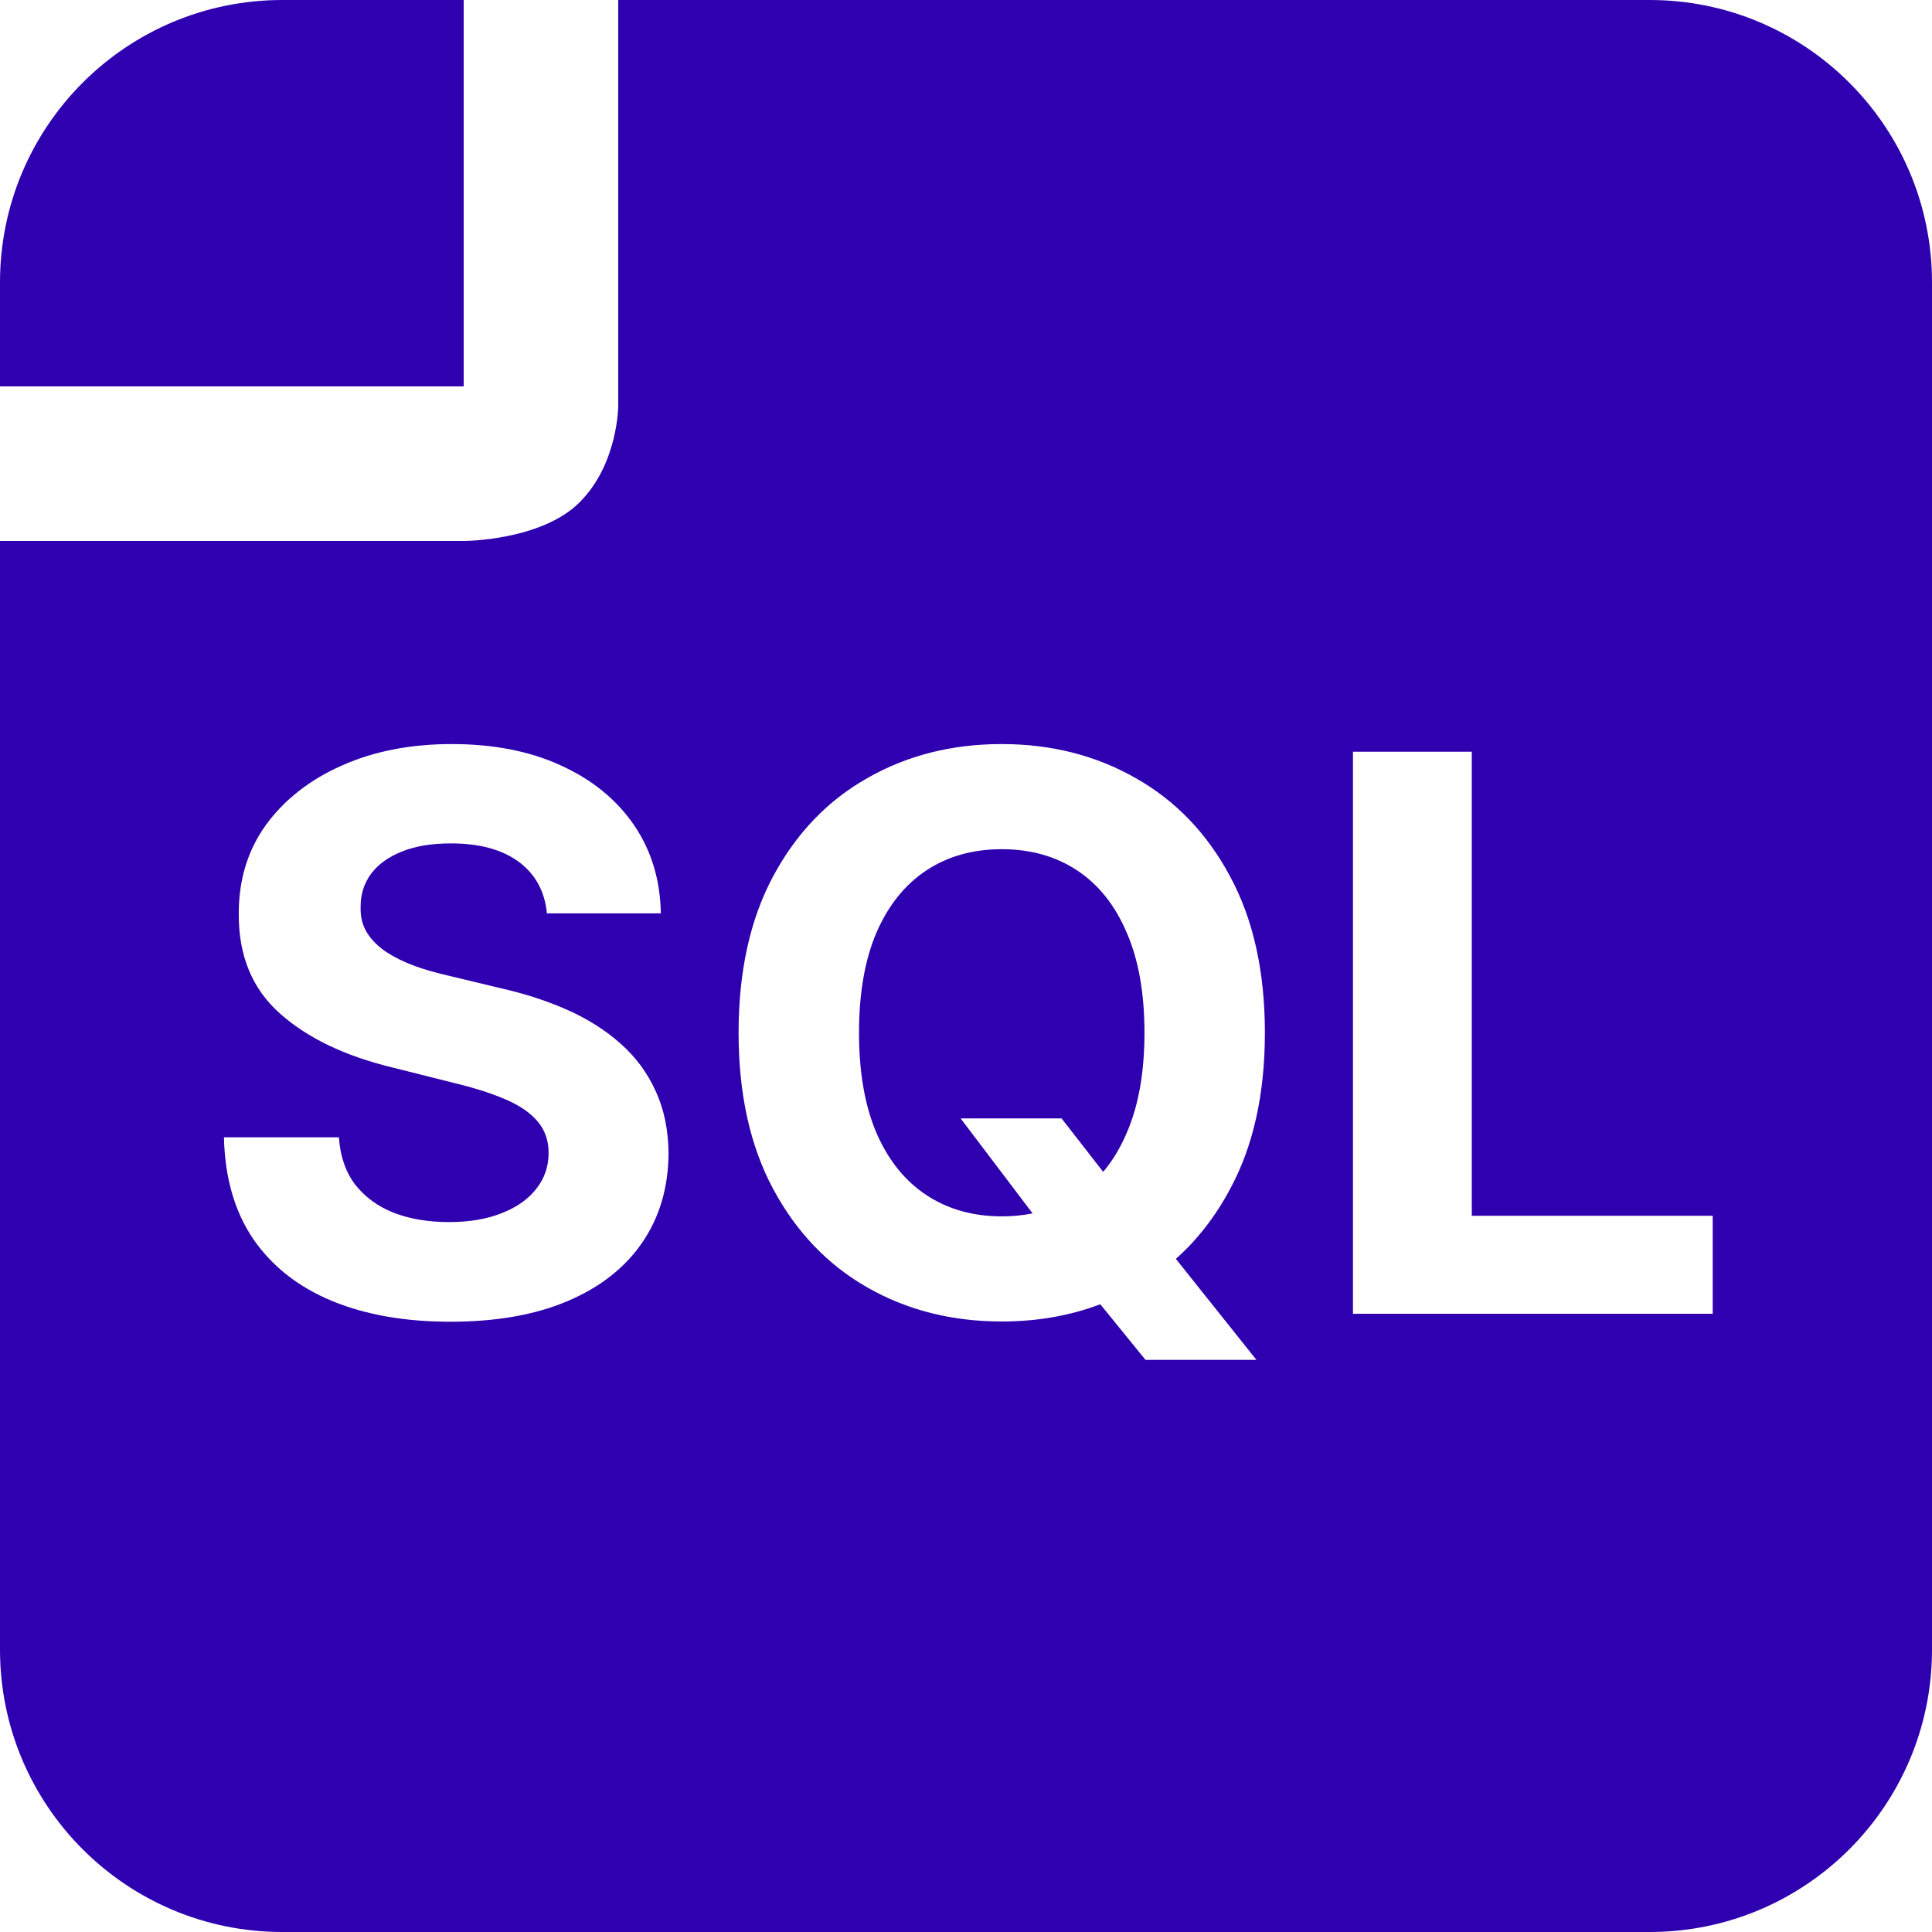
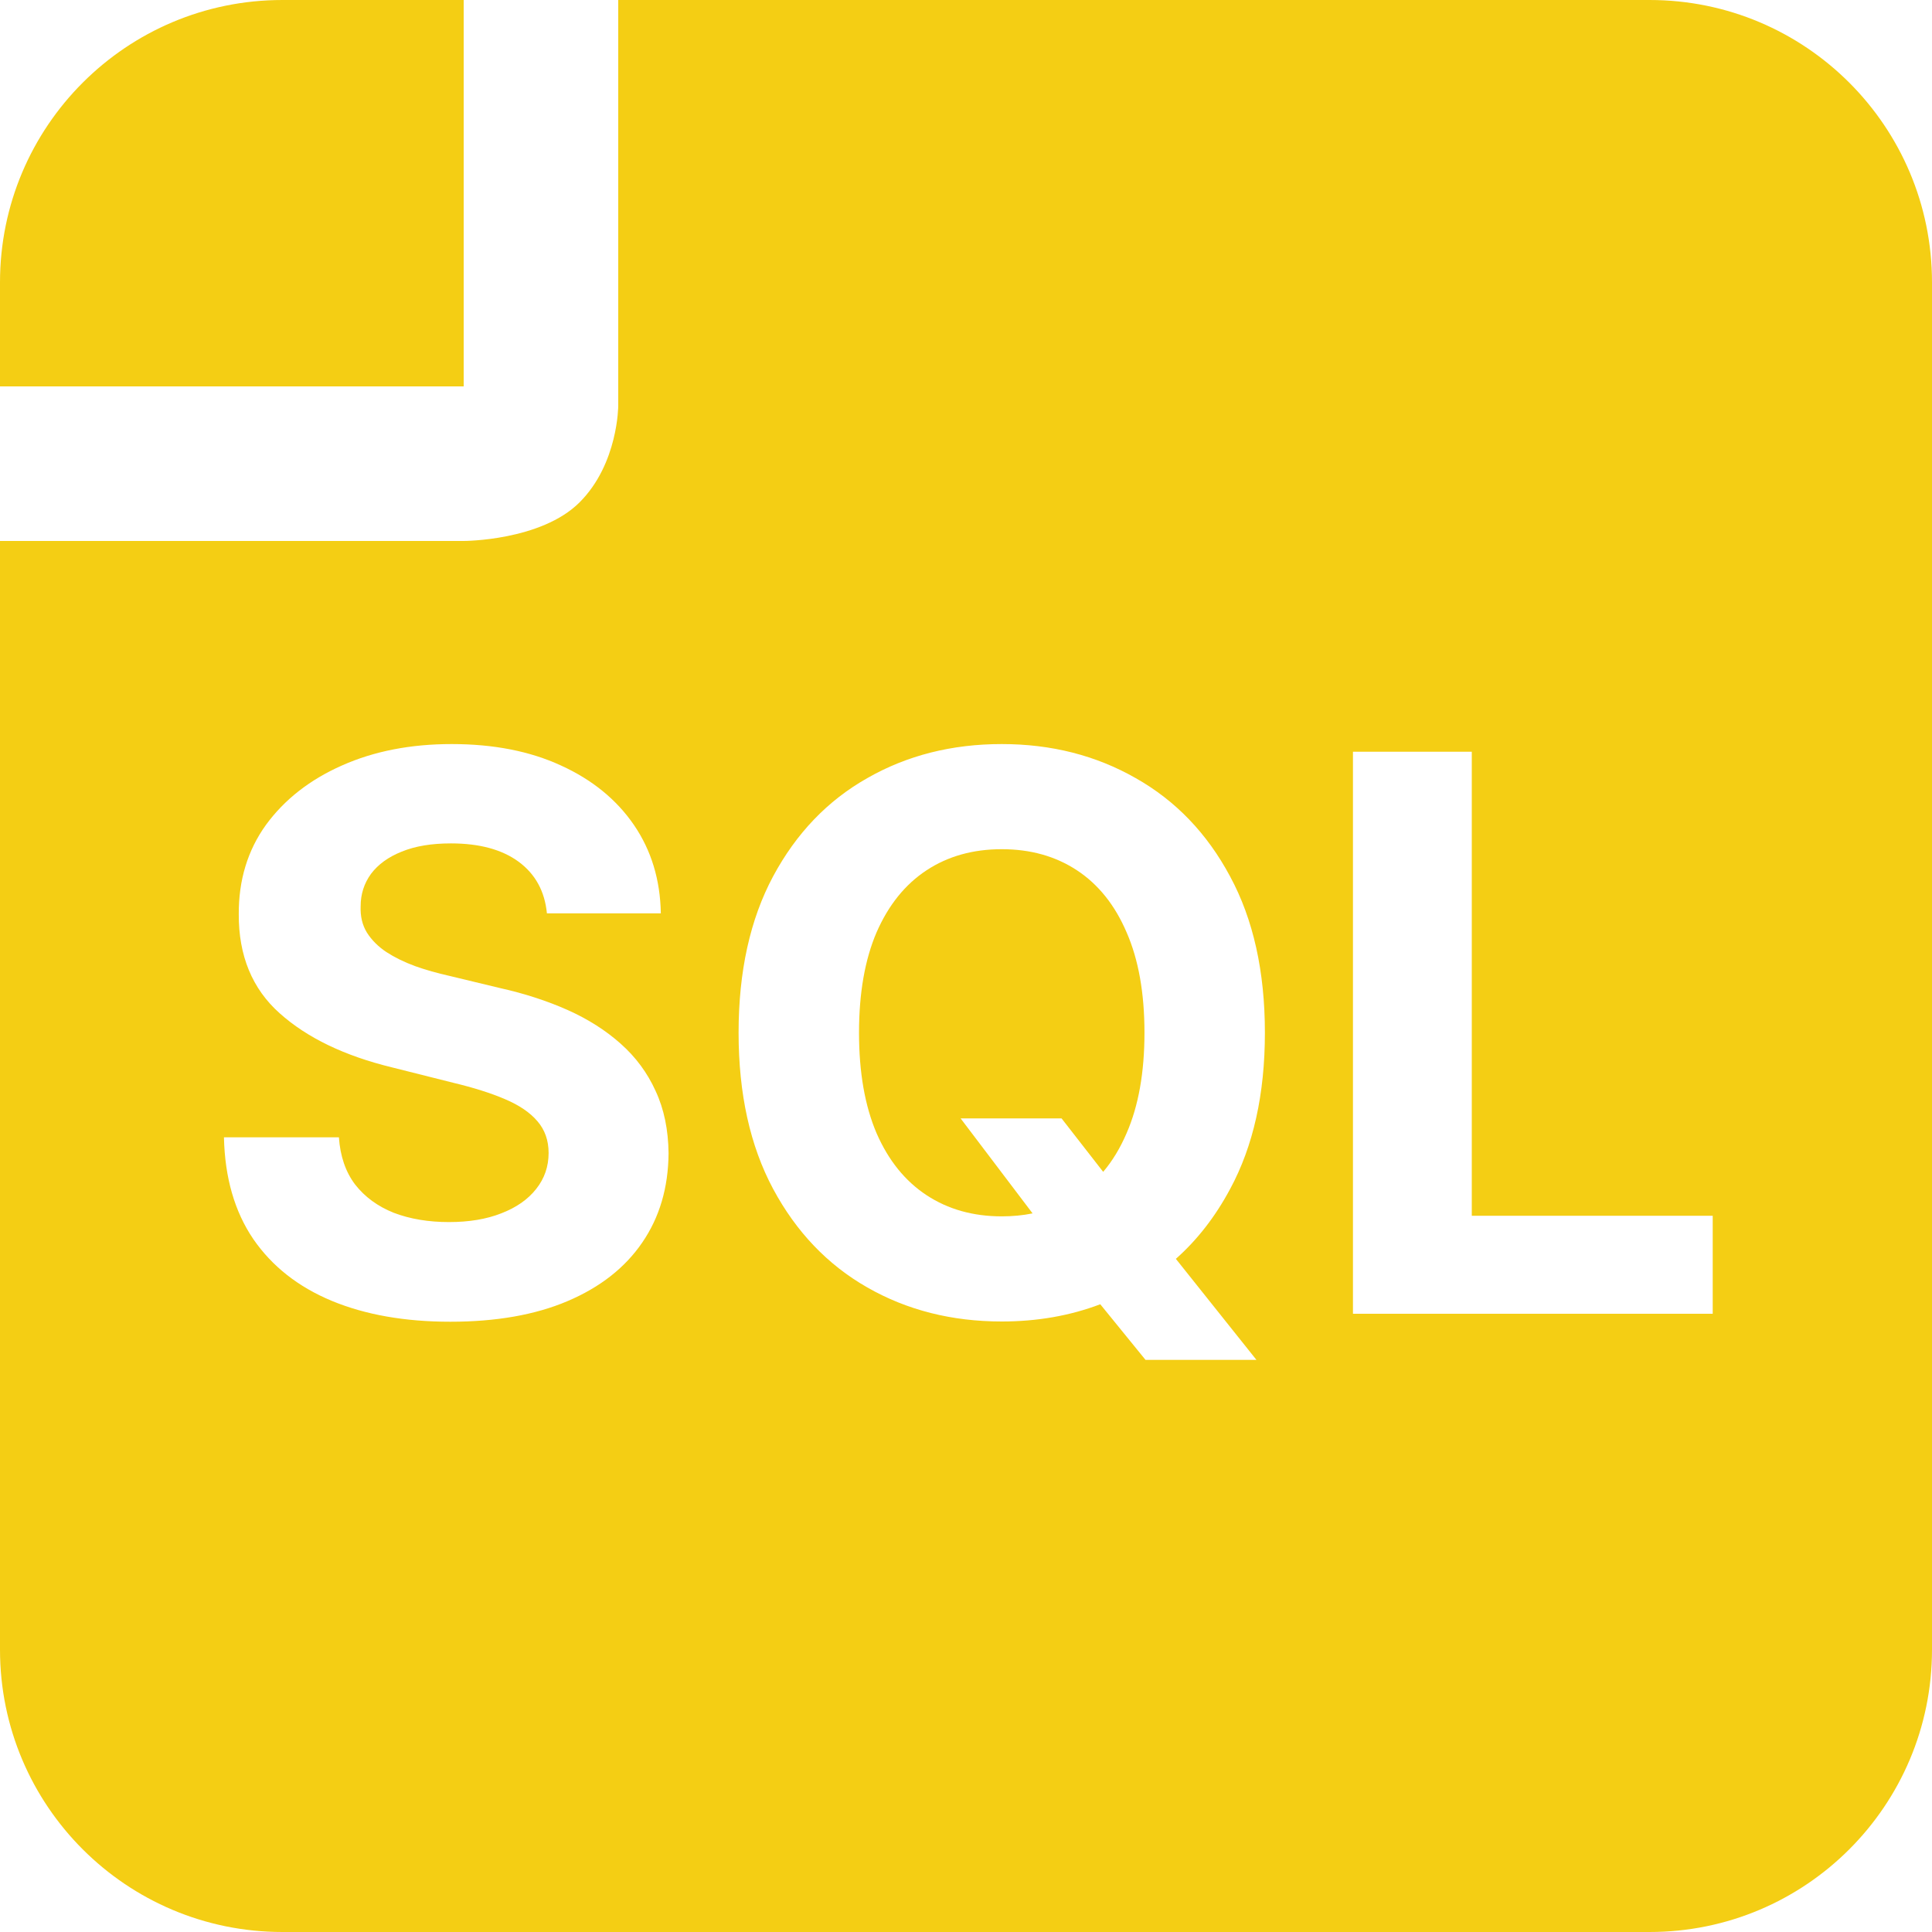
<svg xmlns="http://www.w3.org/2000/svg" width="24" height="24" viewBox="0 0 24 24" fill="none">
-   <path d="M0 3.508C0 1.57 1.57 0 3.508 0H5.76V4.8H0V3.508Z" fill="#2e00b0" />
-   <path d="M13.187 13.893H11.933L12.827 15.073C12.706 15.098 12.578 15.11 12.444 15.11C12.087 15.11 11.776 15.022 11.51 14.847C11.244 14.672 11.037 14.416 10.889 14.077C10.744 13.738 10.671 13.322 10.671 12.829C10.671 12.336 10.744 11.92 10.889 11.582C11.037 11.243 11.244 10.986 11.51 10.811C11.776 10.636 12.087 10.549 12.444 10.549C12.801 10.549 13.112 10.636 13.378 10.811C13.644 10.986 13.85 11.243 13.995 11.582C14.143 11.92 14.217 12.336 14.217 12.829C14.217 13.322 14.143 13.738 13.995 14.077C13.916 14.261 13.819 14.422 13.704 14.557L13.187 13.893Z" fill="#2e00b0" />
-   <path fill-rule="evenodd" clip-rule="evenodd" d="M0 6.72V20.492C0 22.43 1.57 24 3.508 24H20.492C22.43 24 24 22.43 24 20.492V3.508C24 1.57 22.43 0 20.492 0H7.68V5.04C7.68 5.04 7.68 5.76 7.2 6.24C6.72 6.72 5.76 6.72 5.76 6.72H0ZM6.443 10.705C6.65 10.858 6.767 11.071 6.794 11.346H8.209C8.202 10.93 8.091 10.564 7.875 10.248C7.659 9.933 7.357 9.686 6.968 9.509C6.582 9.331 6.13 9.243 5.611 9.243C5.102 9.243 4.648 9.331 4.248 9.509C3.848 9.686 3.533 9.933 3.303 10.248C3.076 10.564 2.964 10.934 2.966 11.357C2.964 11.872 3.133 12.283 3.474 12.587C3.815 12.892 4.28 13.116 4.868 13.259L5.628 13.45C5.883 13.511 6.098 13.579 6.273 13.654C6.45 13.729 6.584 13.82 6.675 13.927C6.768 14.034 6.815 14.166 6.815 14.322C6.815 14.491 6.764 14.639 6.661 14.769C6.559 14.899 6.415 15 6.228 15.072C6.044 15.145 5.827 15.181 5.577 15.181C5.323 15.181 5.094 15.143 4.892 15.066C4.692 14.986 4.532 14.869 4.411 14.714C4.293 14.558 4.226 14.362 4.21 14.128H2.782C2.793 14.63 2.915 15.052 3.147 15.393C3.381 15.732 3.706 15.987 4.122 16.16C4.54 16.333 5.031 16.419 5.594 16.419C6.162 16.419 6.648 16.334 7.05 16.163C7.455 15.991 7.764 15.748 7.977 15.437C8.193 15.123 8.302 14.753 8.305 14.326C8.302 14.035 8.249 13.777 8.144 13.552C8.042 13.327 7.898 13.132 7.711 12.966C7.525 12.8 7.305 12.66 7.05 12.546C6.795 12.433 6.516 12.342 6.211 12.274L5.584 12.123C5.432 12.089 5.289 12.049 5.155 12.001C5.02 11.951 4.902 11.893 4.8 11.827C4.698 11.759 4.617 11.678 4.558 11.585C4.501 11.492 4.475 11.383 4.48 11.258C4.48 11.108 4.523 10.973 4.609 10.855C4.698 10.737 4.825 10.645 4.991 10.579C5.157 10.511 5.36 10.477 5.601 10.477C5.956 10.477 6.236 10.553 6.443 10.705ZM14.607 15.638C14.874 15.401 15.098 15.112 15.28 14.772C15.569 14.238 15.713 13.591 15.713 12.829C15.713 12.068 15.569 11.42 15.28 10.886C14.994 10.352 14.603 9.945 14.108 9.666C13.614 9.384 13.06 9.243 12.444 9.243C11.824 9.243 11.267 9.384 10.774 9.666C10.28 9.945 9.891 10.352 9.604 10.886C9.318 11.42 9.175 12.068 9.175 12.829C9.175 13.588 9.318 14.235 9.604 14.769C9.891 15.303 10.28 15.711 10.774 15.993C11.267 16.275 11.824 16.416 12.444 16.416C12.883 16.416 13.291 16.345 13.668 16.202L14.23 16.893H15.608L14.607 15.638ZM16.807 16.32V9.338H18.283V15.103H21.276V16.32H16.807Z" fill="#2e00b0" />
+   <path d="M0 3.508C0 1.57 1.57 0 3.508 0H5.76V4.8H0V3.508Z" fill="#F4CE14" />
+   <path d="M13.187 13.893H11.933L12.827 15.073C12.706 15.098 12.578 15.11 12.444 15.11C12.087 15.11 11.776 15.022 11.51 14.847C11.244 14.672 11.037 14.416 10.889 14.077C10.744 13.738 10.671 13.322 10.671 12.829C10.671 12.336 10.744 11.92 10.889 11.582C11.037 11.243 11.244 10.986 11.51 10.811C11.776 10.636 12.087 10.549 12.444 10.549C12.801 10.549 13.112 10.636 13.378 10.811C13.644 10.986 13.85 11.243 13.995 11.582C14.143 11.92 14.217 12.336 14.217 12.829C14.217 13.322 14.143 13.738 13.995 14.077C13.916 14.261 13.819 14.422 13.704 14.557L13.187 13.893Z" fill="#F4CE14" />
+   <path fill-rule="evenodd" clip-rule="evenodd" d="M0 6.72V20.492C0 22.43 1.57 24 3.508 24H20.492C22.43 24 24 22.43 24 20.492V3.508C24 1.57 22.43 0 20.492 0H7.68V5.04C7.68 5.04 7.68 5.76 7.2 6.24C6.72 6.72 5.76 6.72 5.76 6.72H0ZM6.443 10.705C6.65 10.858 6.767 11.071 6.794 11.346H8.209C8.202 10.93 8.091 10.564 7.875 10.248C7.659 9.933 7.357 9.686 6.968 9.509C6.582 9.331 6.13 9.243 5.611 9.243C5.102 9.243 4.648 9.331 4.248 9.509C3.848 9.686 3.533 9.933 3.303 10.248C3.076 10.564 2.964 10.934 2.966 11.357C2.964 11.872 3.133 12.283 3.474 12.587C3.815 12.892 4.28 13.116 4.868 13.259L5.628 13.45C5.883 13.511 6.098 13.579 6.273 13.654C6.45 13.729 6.584 13.82 6.675 13.927C6.768 14.034 6.815 14.166 6.815 14.322C6.815 14.491 6.764 14.639 6.661 14.769C6.559 14.899 6.415 15 6.228 15.072C6.044 15.145 5.827 15.181 5.577 15.181C5.323 15.181 5.094 15.143 4.892 15.066C4.692 14.986 4.532 14.869 4.411 14.714C4.293 14.558 4.226 14.362 4.21 14.128H2.782C2.793 14.63 2.915 15.052 3.147 15.393C3.381 15.732 3.706 15.987 4.122 16.16C4.54 16.333 5.031 16.419 5.594 16.419C6.162 16.419 6.648 16.334 7.05 16.163C7.455 15.991 7.764 15.748 7.977 15.437C8.193 15.123 8.302 14.753 8.305 14.326C8.302 14.035 8.249 13.777 8.144 13.552C8.042 13.327 7.898 13.132 7.711 12.966C7.525 12.8 7.305 12.66 7.05 12.546C6.795 12.433 6.516 12.342 6.211 12.274L5.584 12.123C5.432 12.089 5.289 12.049 5.155 12.001C5.02 11.951 4.902 11.893 4.8 11.827C4.698 11.759 4.617 11.678 4.558 11.585C4.501 11.492 4.475 11.383 4.48 11.258C4.48 11.108 4.523 10.973 4.609 10.855C4.698 10.737 4.825 10.645 4.991 10.579C5.157 10.511 5.36 10.477 5.601 10.477C5.956 10.477 6.236 10.553 6.443 10.705ZM14.607 15.638C14.874 15.401 15.098 15.112 15.28 14.772C15.569 14.238 15.713 13.591 15.713 12.829C15.713 12.068 15.569 11.42 15.28 10.886C14.994 10.352 14.603 9.945 14.108 9.666C13.614 9.384 13.06 9.243 12.444 9.243C11.824 9.243 11.267 9.384 10.774 9.666C10.28 9.945 9.891 10.352 9.604 10.886C9.318 11.42 9.175 12.068 9.175 12.829C9.175 13.588 9.318 14.235 9.604 14.769C9.891 15.303 10.28 15.711 10.774 15.993C11.267 16.275 11.824 16.416 12.444 16.416C12.883 16.416 13.291 16.345 13.668 16.202L14.23 16.893H15.608L14.607 15.638ZM16.807 16.32V9.338H18.283V15.103H21.276V16.32H16.807Z" fill="#F4CE14" />
</svg>
